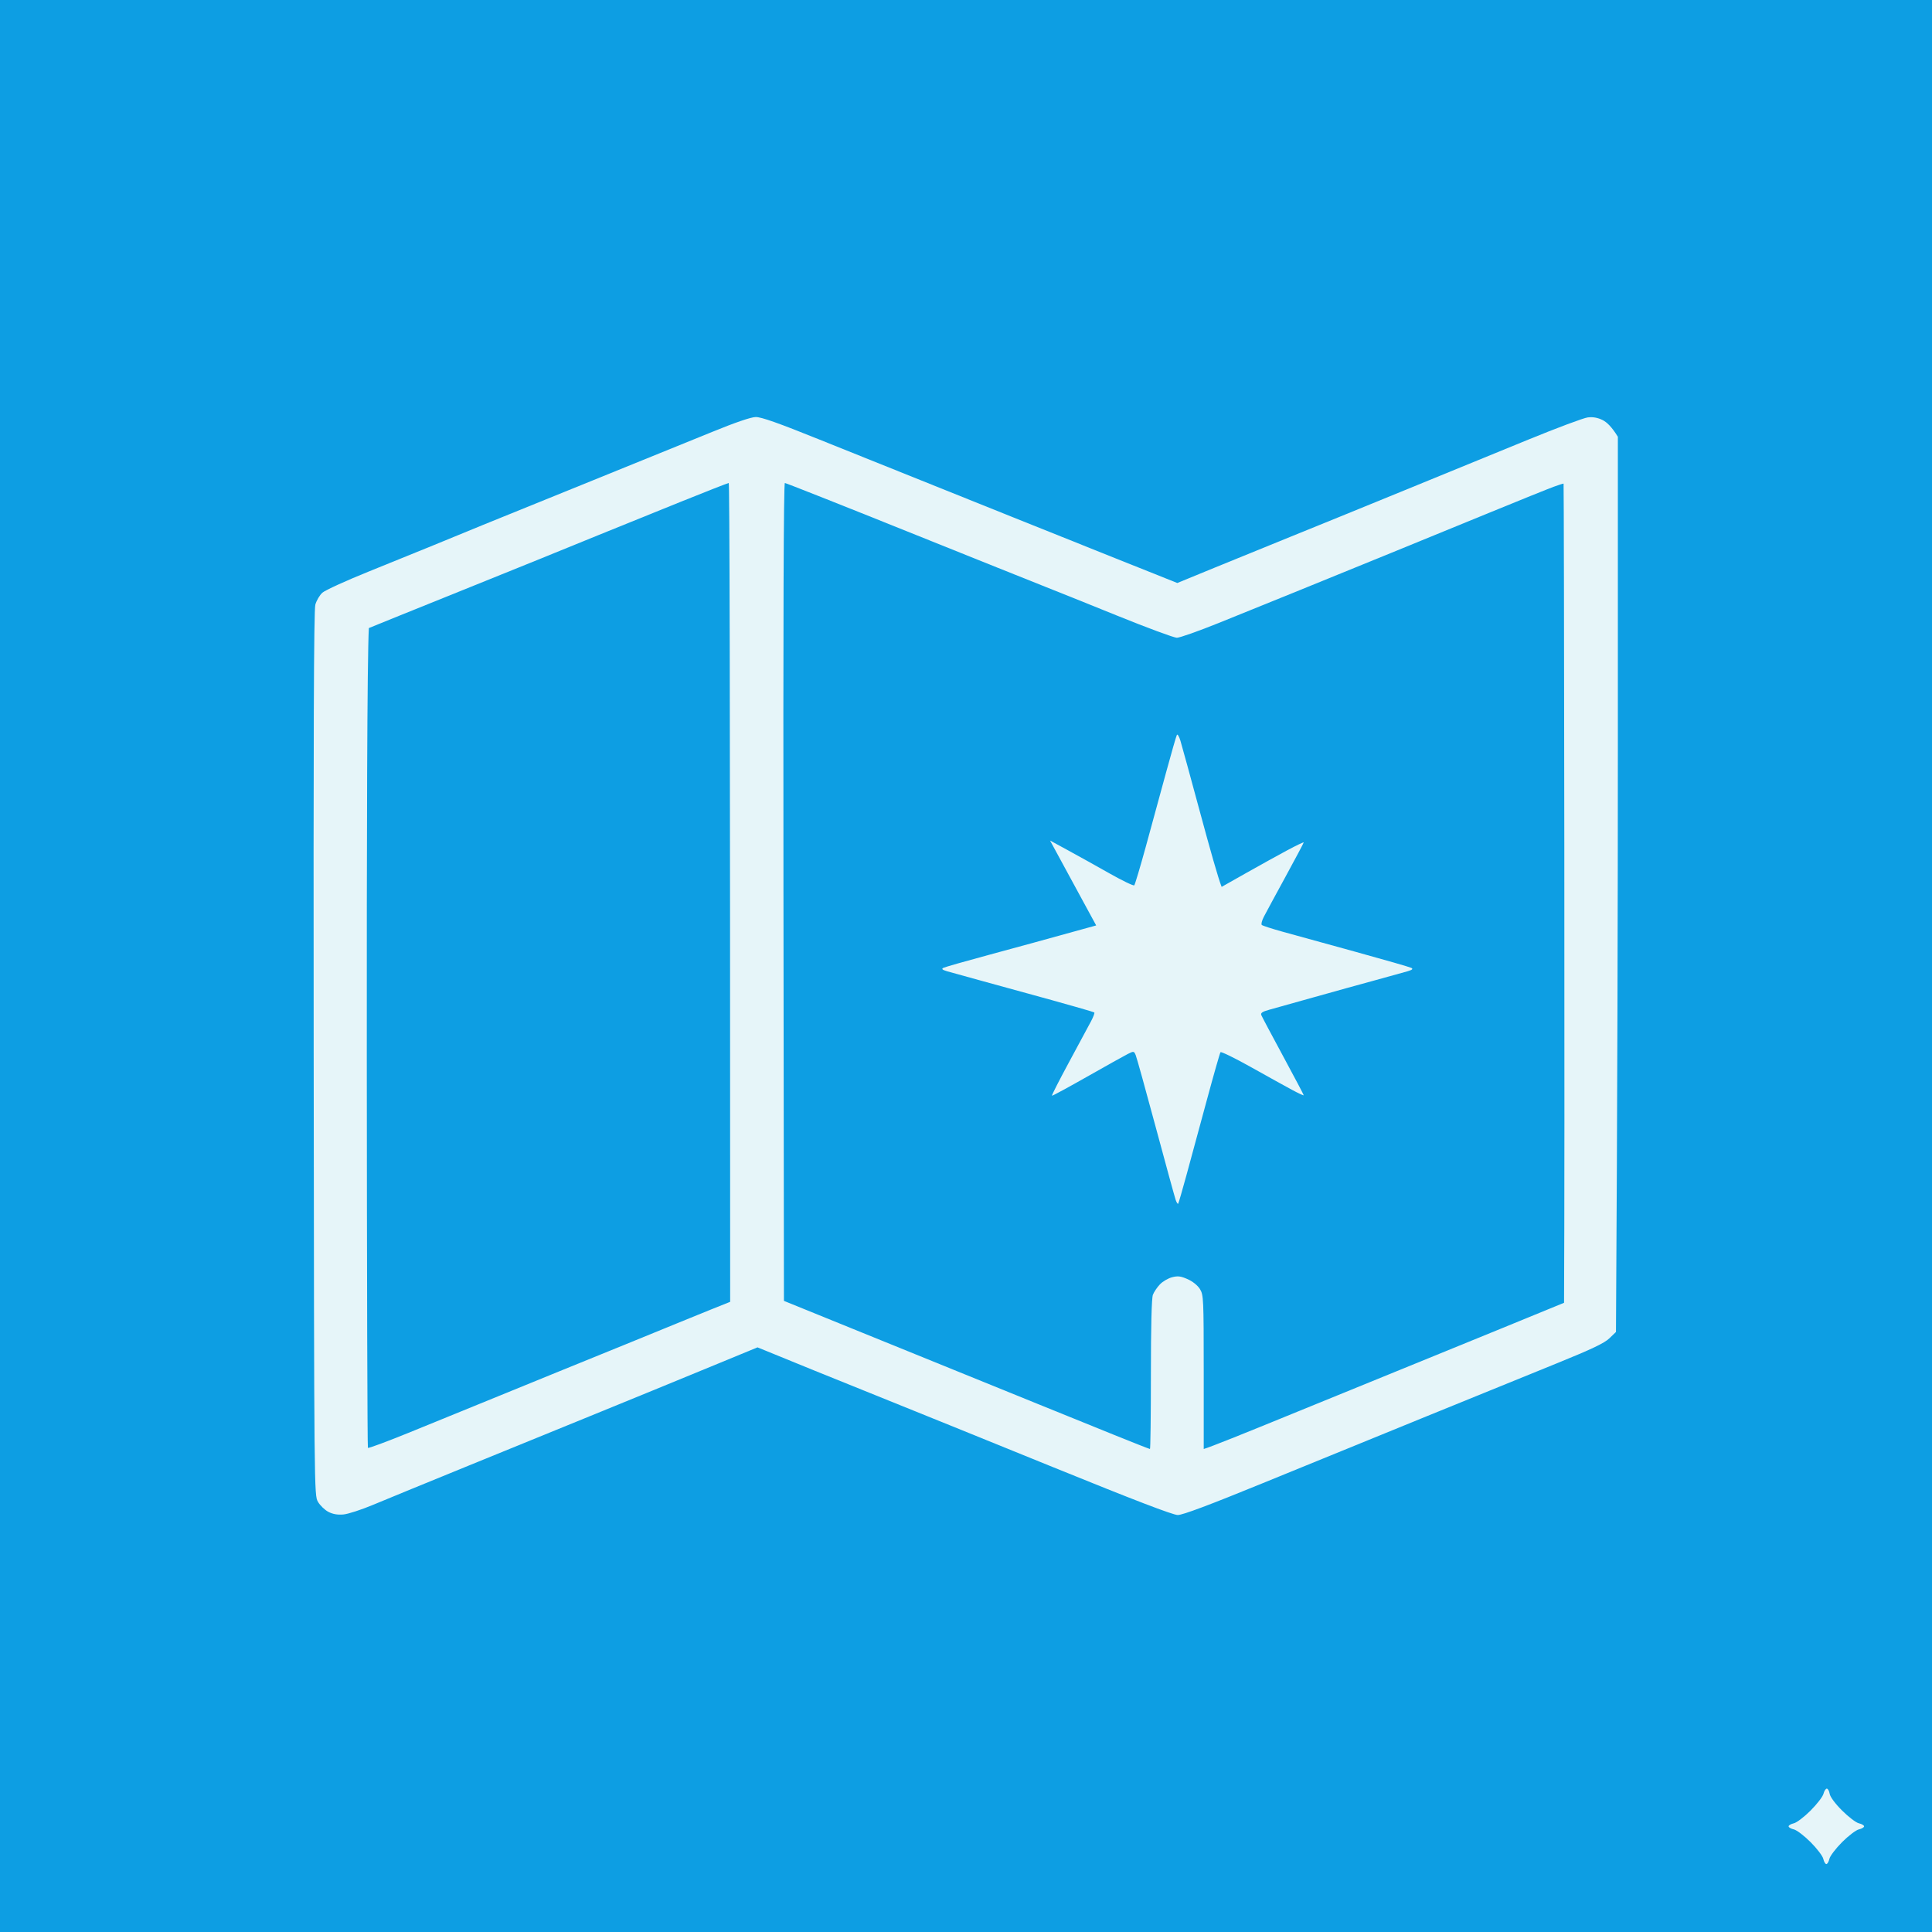
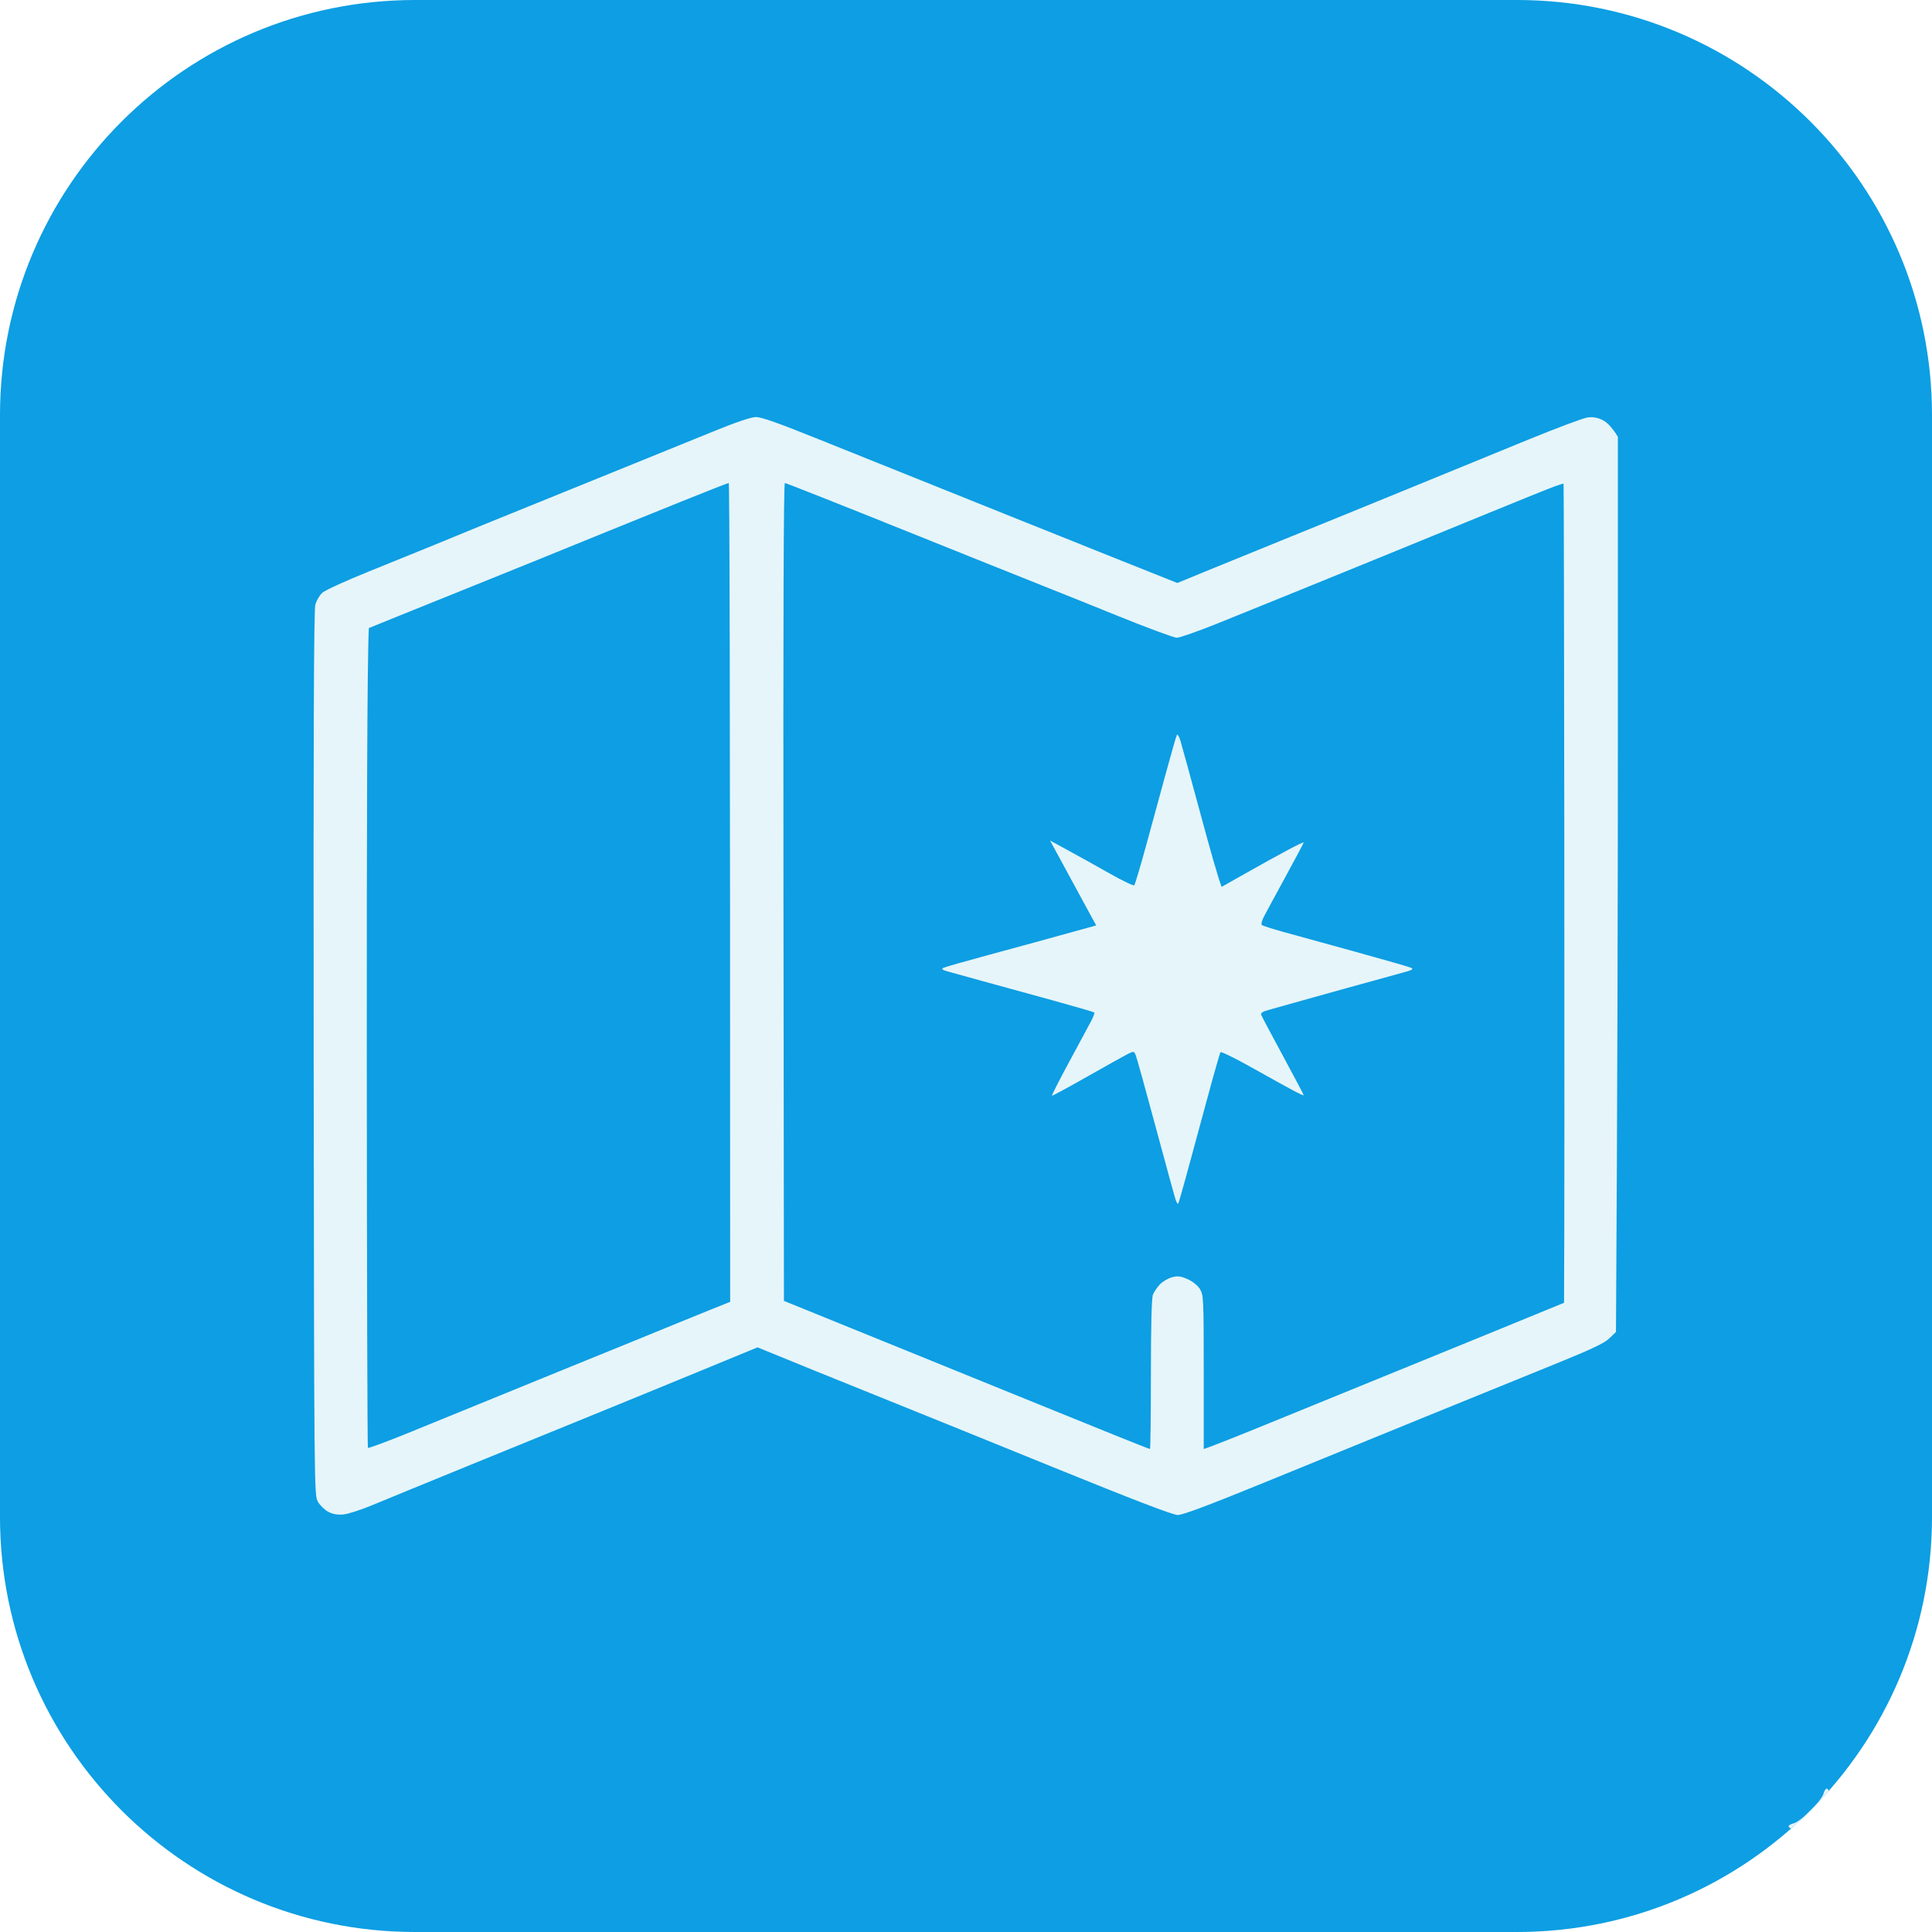
<svg xmlns="http://www.w3.org/2000/svg" version="1.2" viewBox="0 0 1024 1024" width="1024" height="1024">
  <style>
		.s0 { fill: #0d9ee3 } 
		.s1 { fill: #e6f5f9 } 
	</style>
-   <g id="Background">
-     <path id="Path 0" class="s0" d="m0 512v512h1024v-1024h-1024z" />
+   <defs>
+     <clipPath id="rounded-favicon">
+       <rect x="0" y="0" width="1024" height="1024" rx="220" ry="220" />
+     </clipPath>
+   </defs>
+   <g id="Background" clip-path="url(#rounded-favicon)">
+     <rect id="Path 0" class="s0" x="0" y="0" width="1024" height="1024" rx="220" ry="220" />
    <path id="Path 1" class="s1" d="m377.5 228.91c-10.45 4.28-38.8 15.79-63 25.58-24.2 9.78-50.52 20.46-58.5 23.73-7.97 3.28-19.9 8.17-26.5 10.88-6.6 2.7-21.9 8.91-34 13.8-12.1 4.88-23.18 9.94-24.63 11.24-1.45 1.3-3.13 4.16-3.74 6.36-0.8 2.89-1.04 68.95-0.87 238 0.24 233.27 0.25 234.01 2.27 237.5 1.12 1.92 3.6 4.31 5.5 5.31 2.36 1.22 4.91 1.67 7.97 1.39 2.47-0.22 9.45-2.48 15.5-5.01 6.05-2.54 28.78-11.86 50.5-20.72 21.73-8.86 49.4-20.15 61.5-25.08 12.1-4.93 28.52-11.64 36.5-14.92 7.98-3.27 23.73-9.74 35-14.39l20.5-8.45c20.15 8.28 41.3 16.83 60 24.35 18.7 7.52 62.13 25.11 96.5 39.09 42.99 17.48 63.67 25.41 66.25 25.42 2.57 0.01 16.72-5.29 45-16.86 22.69-9.28 61.73-25.21 86.75-35.41 25.02-10.19 56.3-22.92 69.5-28.27 18.13-7.36 24.86-10.56 27.5-13.11l3.5-3.37c0.77-122.04 1-228.79 1-315.97v-158.5c-3.31-5.42-6.01-7.85-8.13-8.88-2.65-1.29-5.13-1.72-7.87-1.37-2.2 0.28-16.38 5.58-31.5 11.77-15.13 6.19-44.83 18.35-66 27.02-21.17 8.67-47.95 19.59-59.5 24.25-11.55 4.67-29.89 12.14-40.75 16.6l-19.75 8.11c-11.24-4.45-47.13-18.82-87-34.8-39.88-15.98-86-34.5-102.5-41.15-21.99-8.87-31.07-12.08-34-12.01-2.54 0.06-10.96 2.94-23 7.87zm588.98 721.84c-0.38 1.51-3.46 5.51-6.84 8.89-3.38 3.38-7.38 6.42-8.89 6.75-1.51 0.34-2.75 1.06-2.75 1.61 0 0.55 1.24 1.27 2.75 1.61 1.51 0.33 5.51 3.37 8.89 6.75 3.38 3.38 6.42 7.38 6.75 8.89 0.34 1.51 1.06 2.75 1.61 2.75 0.55 0 1.27-1.24 1.61-2.75 0.33-1.51 3.37-5.51 6.75-8.89 3.38-3.38 7.38-6.42 8.89-6.75 1.51-0.34 2.75-1.06 2.75-1.61 0-0.55-1.24-1.27-2.75-1.61-1.51-0.33-5.51-3.37-8.89-6.75-3.7-3.69-6.32-7.24-6.6-8.89-0.25-1.51-0.93-2.75-1.52-2.75-0.58 0-1.38 1.24-1.76 2.75z" />
    <path id="Path 2" class="s0" d="m361 265.88c-13.48 5.43-33.05 13.35-43.5 17.61-10.45 4.25-25.07 10.21-32.5 13.23-7.43 3.02-23.4 9.47-35.5 14.34-12.1 4.86-29.2 11.76-38 15.33l-16 6.5c-0.91 15.97-1.14 113.61-1.09 227.28 0.05 113.66 0.31 206.92 0.59 207.23 0.28 0.32 9.95-3.27 21.5-7.96 11.55-4.7 27.97-11.4 36.5-14.89 8.52-3.48 27.88-11.38 43-17.55 15.13-6.17 33.57-13.67 41-16.68 7.43-3 17.1-6.96 21.5-8.79 4.4-1.83 12.61-5.17 18.25-7.43l10.25-4.1c0-336.35-0.34-434-0.75-434-0.41 0-11.77 4.44-25.25 9.88zm54.25 206.86l0.25 216.75c86.8 35.25 121.9 49.51 134 54.42 12.1 4.91 30.44 12.34 40.75 16.51 10.31 4.17 18.98 7.58 19.25 7.58 0.27 0 0.5-17.77 0.5-39.5 0-25.52 0.38-40.47 1.06-42.25 0.59-1.51 2.28-4.01 3.75-5.54 1.48-1.54 4.38-3.22 6.44-3.75 3.03-0.78 4.61-0.58 8.25 1.04 2.69 1.19 5.3 3.31 6.5 5.25 1.91 3.11 1.99 5.03 2 44v40.75c3.49-1 22.05-8.48 43.5-17.26 21.45-8.78 48.67-19.89 60.5-24.68 11.83-4.79 36.23-14.75 54.24-22.14l32.74-13.42c0.23-38.75 0.23-136.4 0.14-242-0.09-105.6-0.27-192.08-0.39-192.17-0.13-0.09-2.48 0.65-5.23 1.66-2.75 1-17.83 7.08-33.5 13.51-15.67 6.42-39.52 16.18-53 21.69-13.48 5.5-35.08 14.31-48 19.56-12.92 5.25-32.27 13.09-43 17.42-10.73 4.33-20.74 7.86-22.25 7.85-1.51-0.01-15.69-5.26-31.5-11.66-15.81-6.4-33.02-13.32-38.25-15.37-5.23-2.05-38.19-15.27-73.25-29.36-35.06-14.1-64.2-25.63-64.75-25.63-0.67 0-0.92 72.42-0.75 216.74z" />
    <path id="Path 3" class="s1" d="m623.78 389.5c-0.33 0.55-2.92 9.55-5.76 20-2.83 10.45-7.63 28-10.65 39-3.02 11-5.81 20.33-6.18 20.73-0.38 0.41-6.31-2.45-13.19-6.34-6.87-3.89-16.76-9.4-21.98-12.23l-9.47-5.16c8.4 15.5 13.91 25.63 17.65 32.5l6.8 12.5c-25.96 7.2-43.85 12.09-56.5 15.5-12.65 3.41-23.67 6.55-24.5 6.98-1.11 0.58-0.59 1.05 2 1.82 1.93 0.57 10.25 2.87 18.5 5.12 8.25 2.25 24.9 6.82 37 10.17 12.1 3.35 22.23 6.29 22.5 6.53 0.28 0.24-0.5 2.34-1.72 4.66-1.22 2.32-6.48 12.09-11.69 21.72-5.2 9.63-9.27 17.61-9.03 17.75 0.24 0.14 8.65-4.42 18.69-10.12 10.04-5.7 19.71-11.1 21.5-12 3.15-1.58 3.28-1.56 4.2 0.62 0.52 1.24 5.31 18.45 10.63 38.25 5.33 19.8 10.08 37.13 10.56 38.5 0.49 1.37 1.07 2.27 1.3 2 0.23-0.27 2.19-7.02 4.37-15 2.18-7.98 7.01-25.75 10.72-39.5 3.71-13.75 7.02-25.36 7.36-25.8 0.33-0.45 7.59 3.1 16.11 7.87 8.53 4.77 18.31 10.2 21.75 12.05 3.44 1.86 6.25 3.15 6.25 2.88 0-0.27-4.93-9.61-10.95-20.75-6.02-11.14-11.22-20.92-11.54-21.75-0.45-1.12 0.62-1.83 4.2-2.81 2.63-0.73 13.34-3.72 23.79-6.66 10.45-2.94 25.08-7 32.5-9.01 7.42-2.02 15.08-4.14 17-4.71 2.59-0.78 3.11-1.25 2-1.83-0.83-0.43-14.1-4.25-29.5-8.49-15.4-4.24-32.73-9.02-38.5-10.61-5.77-1.6-10.83-3.23-11.24-3.64-0.41-0.41 0.07-2.31 1.06-4.24 0.99-1.93 6.16-11.49 11.49-21.25 5.33-9.76 9.69-17.98 9.69-18.25 0-0.27-3.94 1.61-8.75 4.18-4.81 2.58-14.6 7.99-21.75 12.03l-13 7.35c-1.77-4.31-6.41-20.86-11.46-39.56-5.05-18.7-9.74-35.8-10.42-38-0.68-2.2-1.51-3.55-1.84-3z" />
  </g>
</svg>
